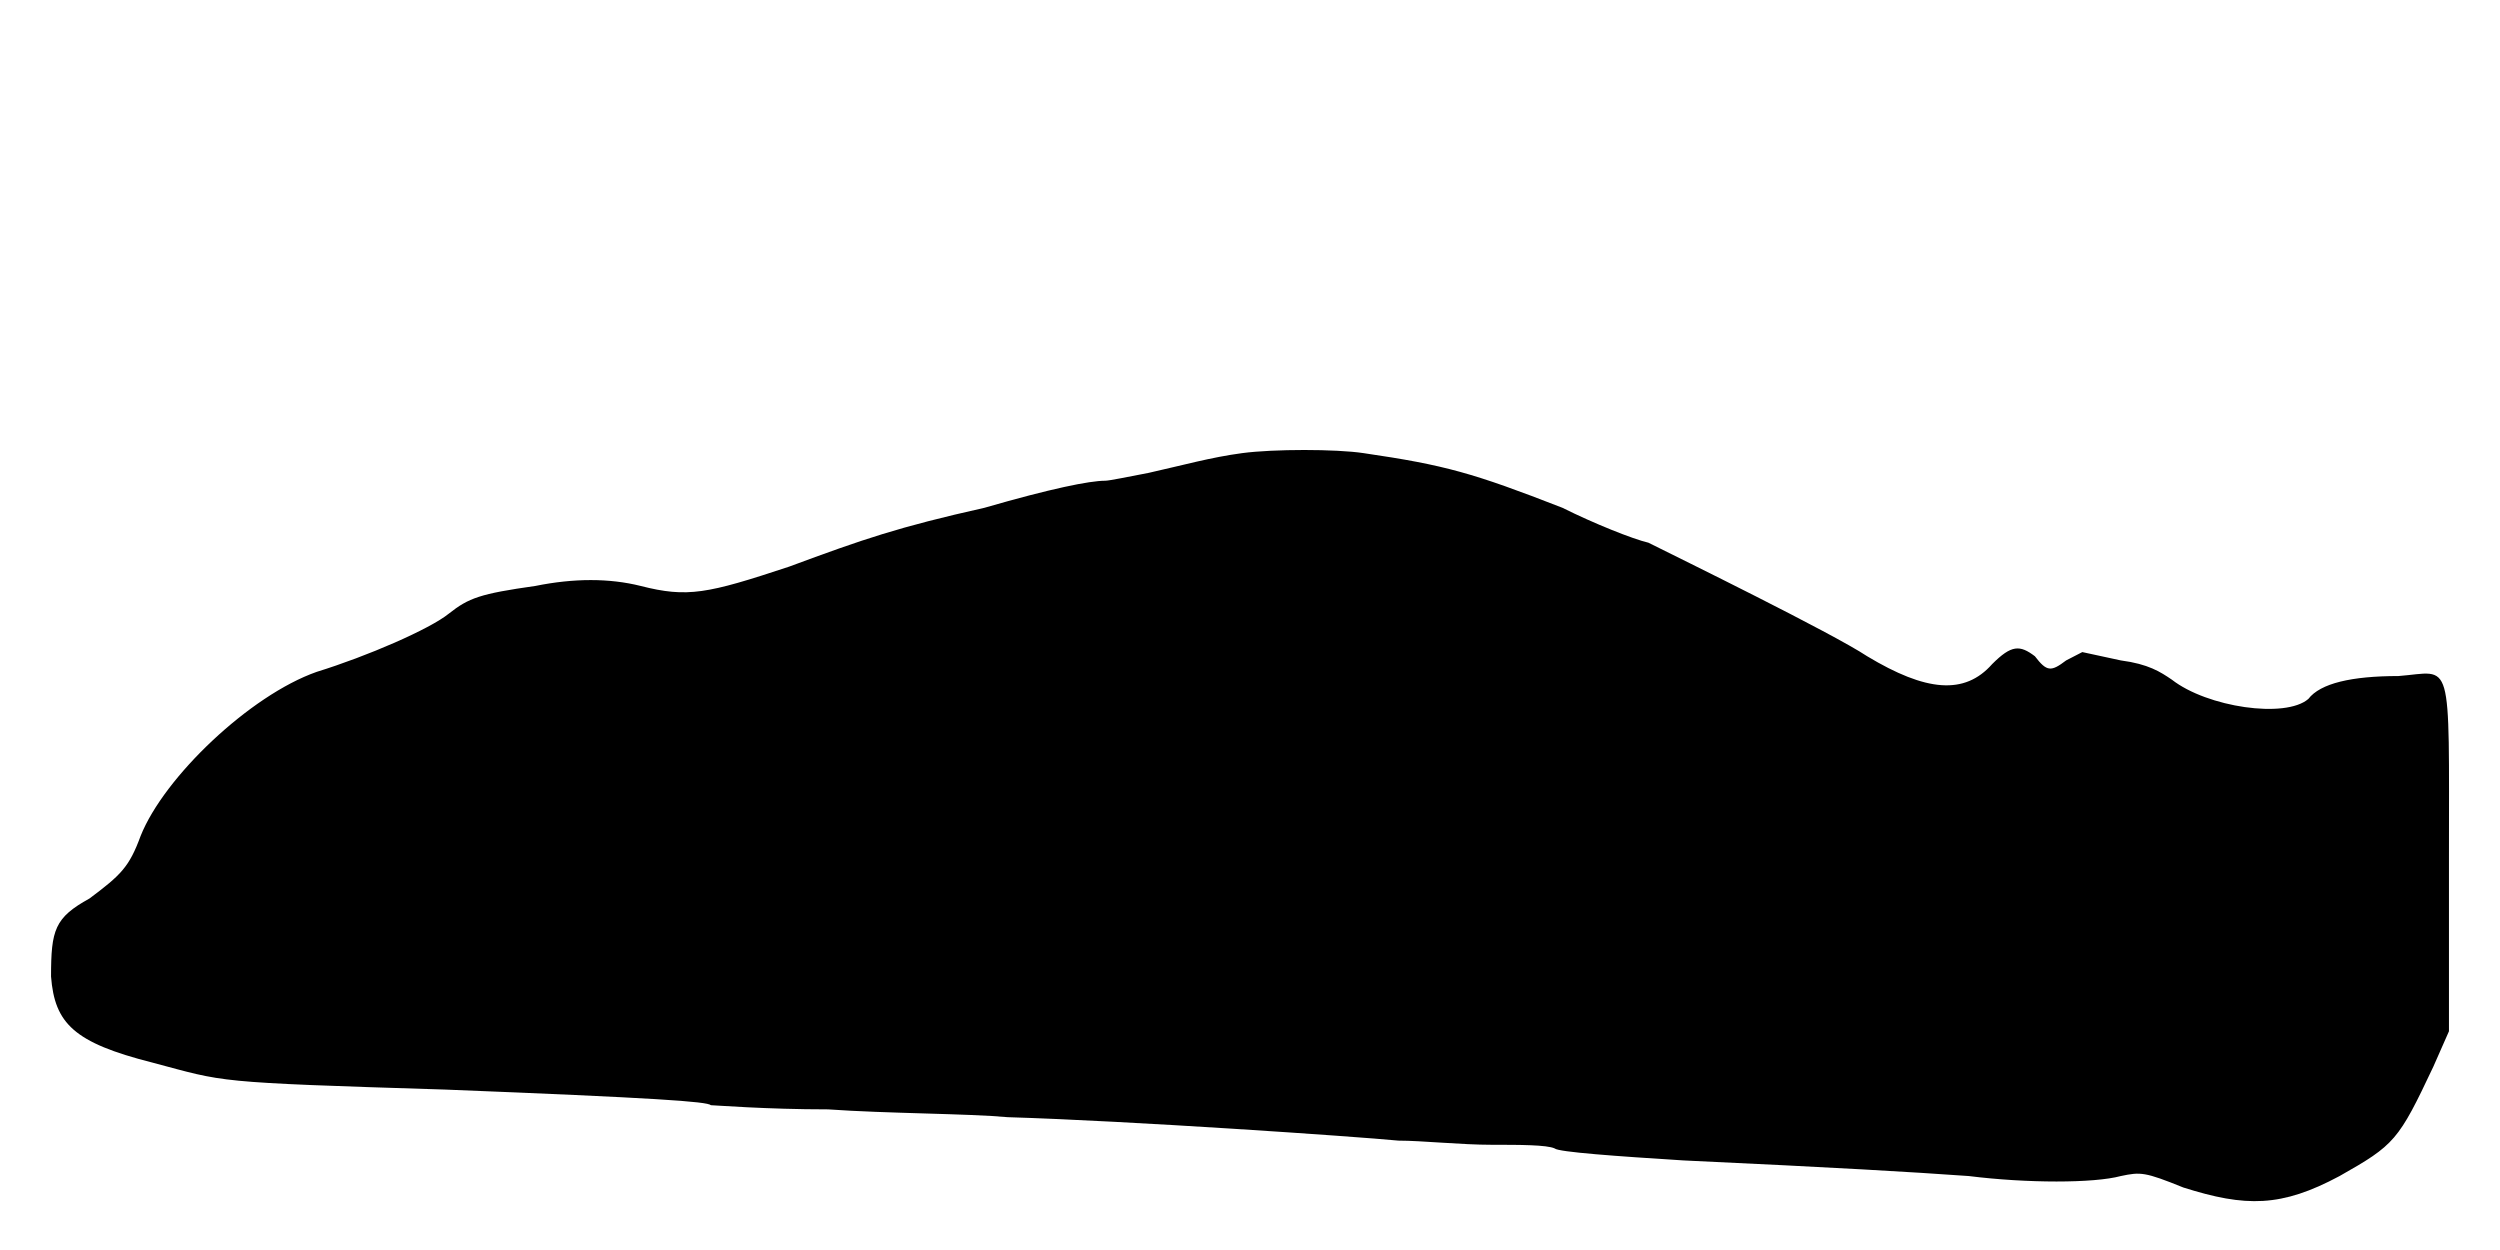
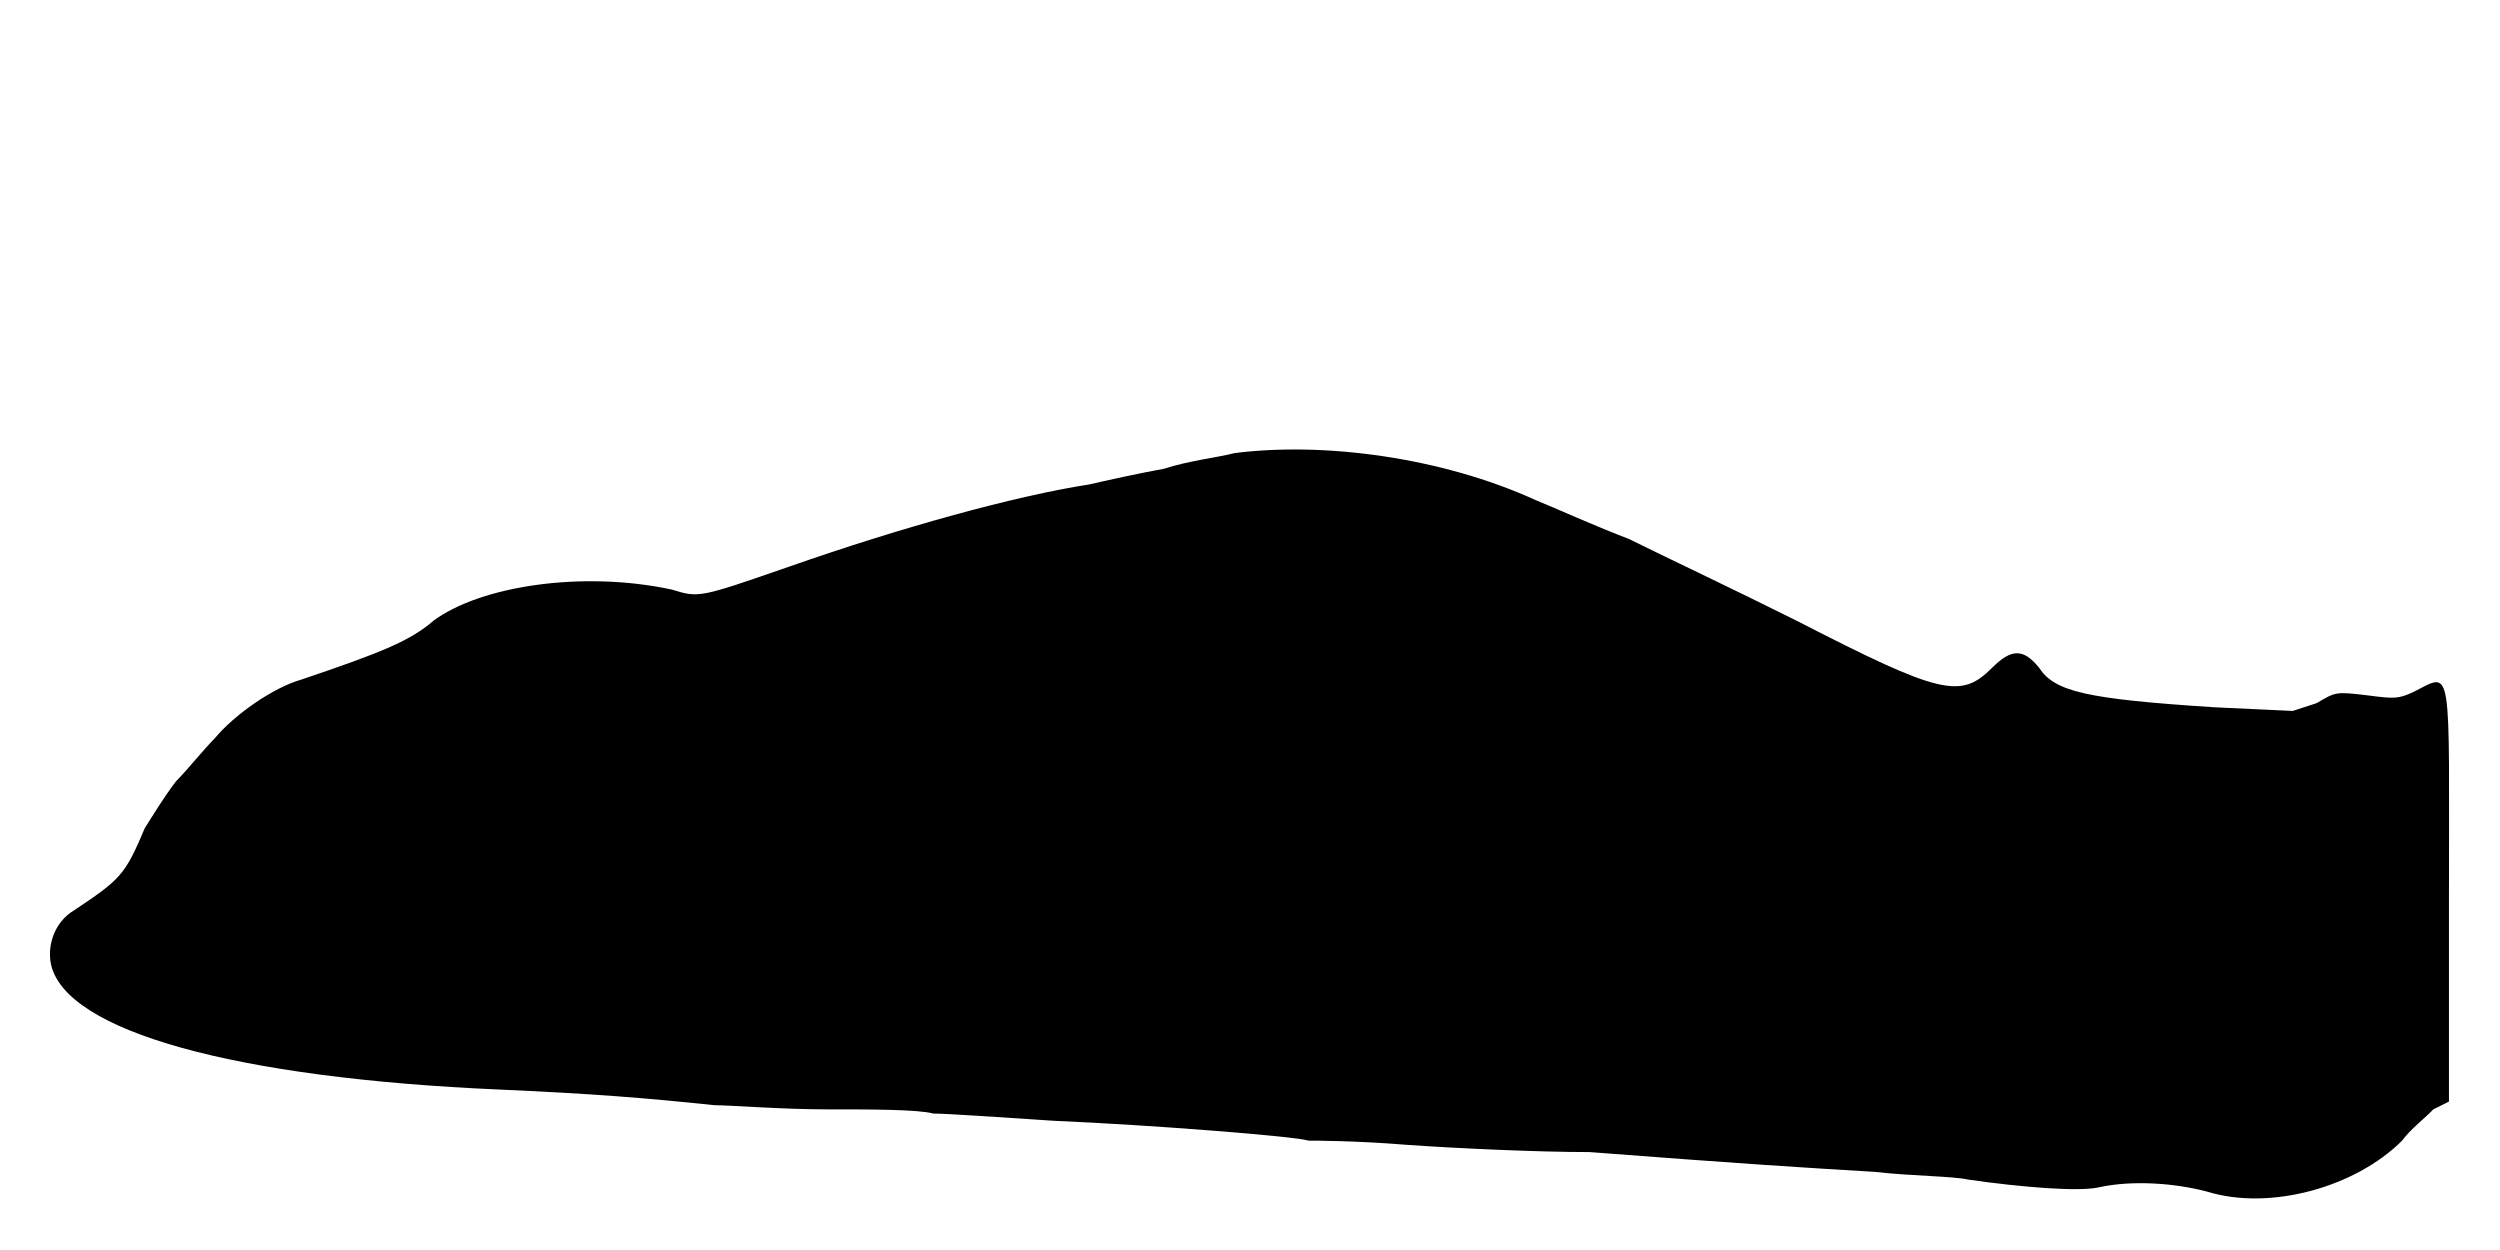
<svg xmlns="http://www.w3.org/2000/svg" viewBox="0 0 48 24">
-   <path d="M23.85 8.7c-.6.08-1.13.23-1.8.38-.37.07-.75.15-.83.15-.3 0-1.04.15-2.32.52-1.65.37-2.32.6-3.75 1.13-1.57.52-1.95.6-2.85.37-.6-.15-1.28-.15-2.02 0-1.06.15-1.28.23-1.66.53-.37.3-1.57.82-2.54 1.12-1.28.45-2.93 2.02-3.38 3.15-.22.6-.38.75-.98 1.2-.67.37-.74.6-.74 1.5.07.9.44 1.27 1.94 1.65 1.43.38 1.13.38 5.63.52 4.05.16 5.03.23 5.1.3.07 0 1.05.08 2.25.08 1.12.08 2.7.08 3.45.15 2.33.07 6.67.37 7.5.45.45 0 1.2.08 1.8.08.52 0 1.05 0 1.2.07.07.07 1.2.15 2.47.23 3 .14 4.35.22 5.48.3 1.12.14 2.4.14 2.92 0 .38-.08.46-.08 1.2.22 1.2.38 1.88.38 3-.22 1.06-.6 1.13-.68 1.8-2.1l.3-.68 0-3.3c0-3.98.08-3.6-.97-3.52-.9 0-1.5.14-1.73.44-.44.38-1.94.16-2.62-.37-.22-.15-.45-.3-.98-.37l-.74-.16-.31.16c-.29.22-.37.22-.6-.08-.29-.22-.45-.22-.82.15-.53.6-1.27.53-2.4-.15-.68-.45-3.6-1.88-4.2-2.18-.3-.07-1.05-.37-1.65-.67-1.72-.67-2.25-.82-3.82-1.05-.53-.08-1.73-.08-2.33 0z" />
+   <path d="M23.7 8.7c-.3.08-.9.15-1.35.3-.45.08-1.13.23-1.43.3-1.42.22-3.6.82-5.77 1.58-1.73.6-1.73.6-2.25.44-1.72-.37-3.68-.07-4.58.6-.44.38-.97.6-2.54 1.13-.53.15-1.28.67-1.66 1.13-.22.22-.52.6-.74.82-.23.3-.46.68-.6.9-.38.9-.46.98-1.36 1.58-.37.22-.52.67-.44 1.04.29 1.28 3.52 2.18 8.62 2.4 1.8.08 2.78.16 4.12.3.3 0 1.28.08 2.18.08.82 0 1.72 0 2.02.08.23 0 1.28.07 2.33.14 1.87.08 4.65.3 4.87.38.08 0 .9 0 1.88.08.98.07 2.55.14 3.52.14 3 .23 4.13.3 5.48.38.67.08 1.5.08 1.8.15 1.05.15 2.1.23 2.48.15.67-.15 1.5-.08 2.1.08 1.2.37 2.84-.08 3.74-.98.16-.22.46-.45.6-.6l.3-.15 0-3.83c0-4.64.08-4.42-.67-4.04-.3.14-.37.14-.9.07-.6-.07-.6-.07-.97.15l-.46.15-1.5-.07c-2.47-.16-3.07-.3-3.37-.76-.3-.37-.53-.37-.9 0-.6.6-.97.53-3.75-.9-1.2-.6-2.62-1.27-3.22-1.57-.61-.23-1.43-.6-1.8-.75-1.8-.82-4.06-1.12-5.78-.9z" />
</svg>
